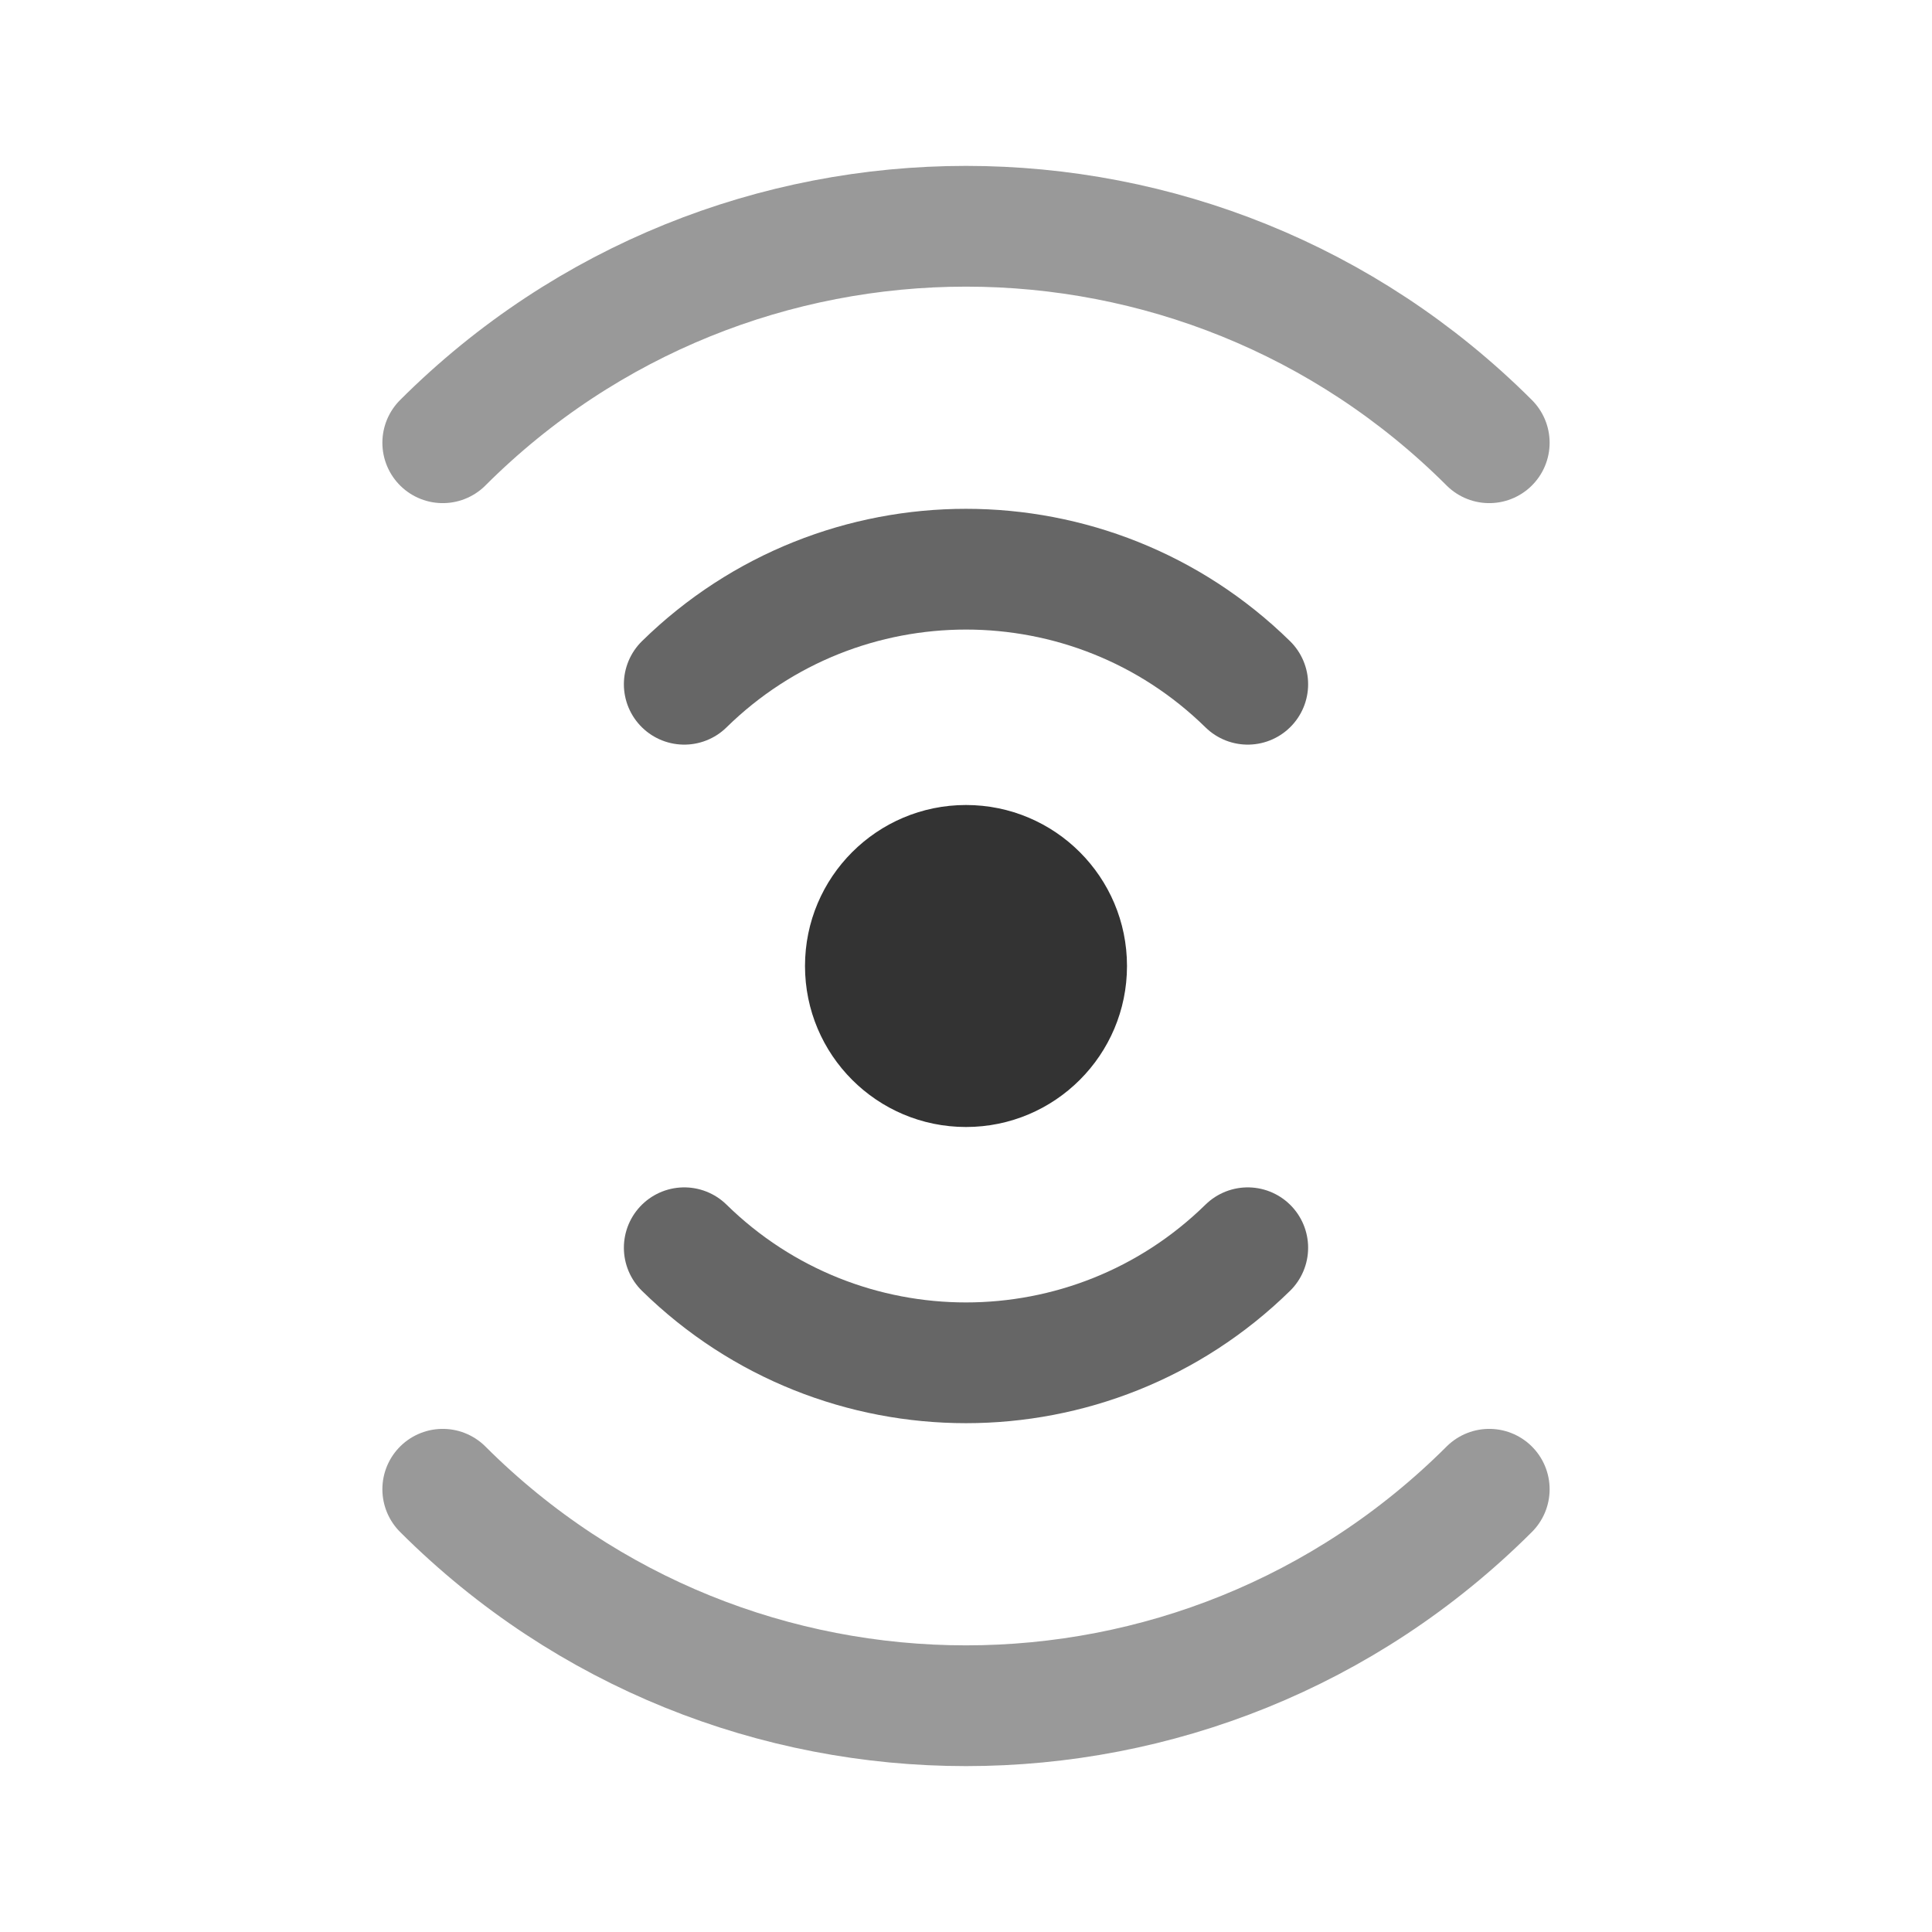
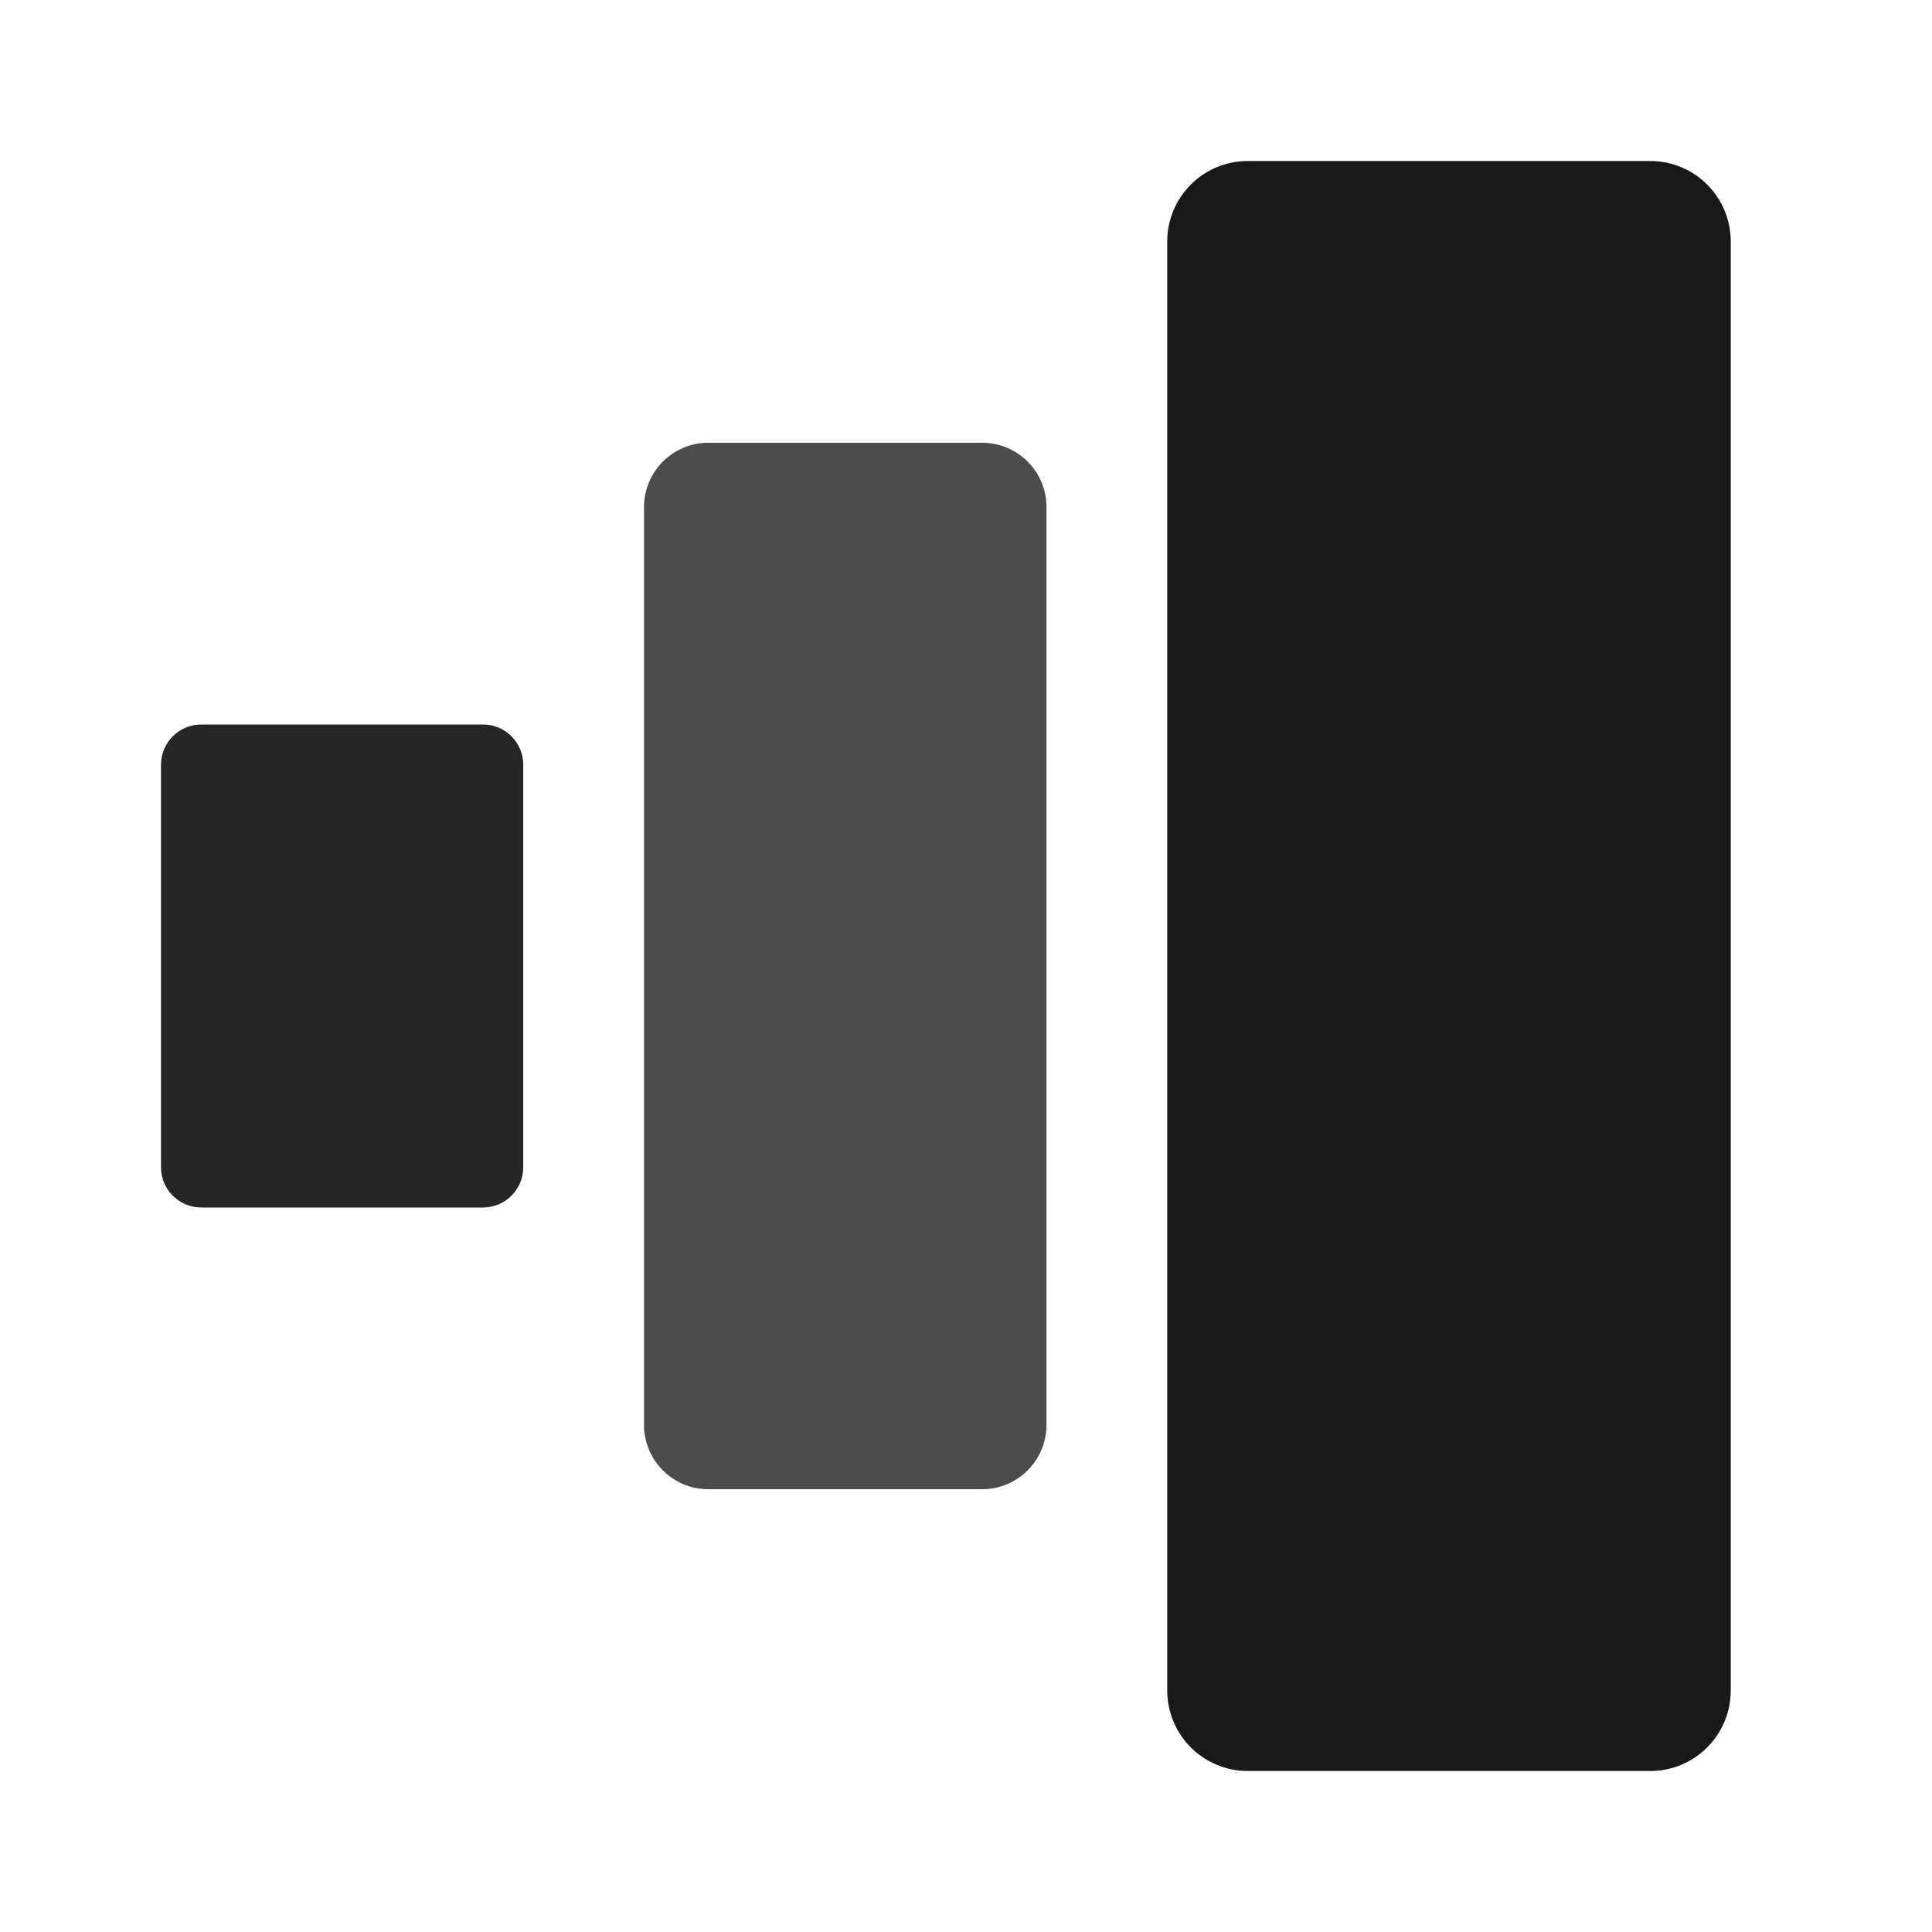
<svg xmlns="http://www.w3.org/2000/svg" width="16" height="16" viewBox="0 0 24 24">
-   <circle cx="12" cy="12" r="2" fill="currentColor" fill-opacity="0.8" />
-   <path d="M8.5 8.5a5 5 0 0 1 7 0" fill="none" stroke="currentColor" stroke-width="1.5" stroke-linecap="round" opacity="0.6" />
-   <path d="M8.5 15.5a5 5 0 0 0 7 0" fill="none" stroke="currentColor" stroke-width="1.5" stroke-linecap="round" opacity="0.6" />
-   <path d="M5.5 5.5a9.2 9.2 0 0 1 13 0" fill="none" stroke="currentColor" stroke-width="1.5" stroke-linecap="round" opacity="0.4" />
-   <path d="M5.5 18.5a9.2 9.2 0 0 0 13 0" fill="none" stroke="currentColor" stroke-width="1.5" stroke-linecap="round" opacity="0.4" />
+   <rect x="2" y="9" width="4.5" height="6" rx="0.5" fill="currentColor" fill-opacity="0.85" />
+   <rect x="8" y="5.5" width="5" height="13" rx="0.8" fill="currentColor" fill-opacity="0.7" />
+   <rect x="14.5" y="2" width="7" height="20" rx="1" fill="currentColor" fill-opacity="0.9" />
</svg>
